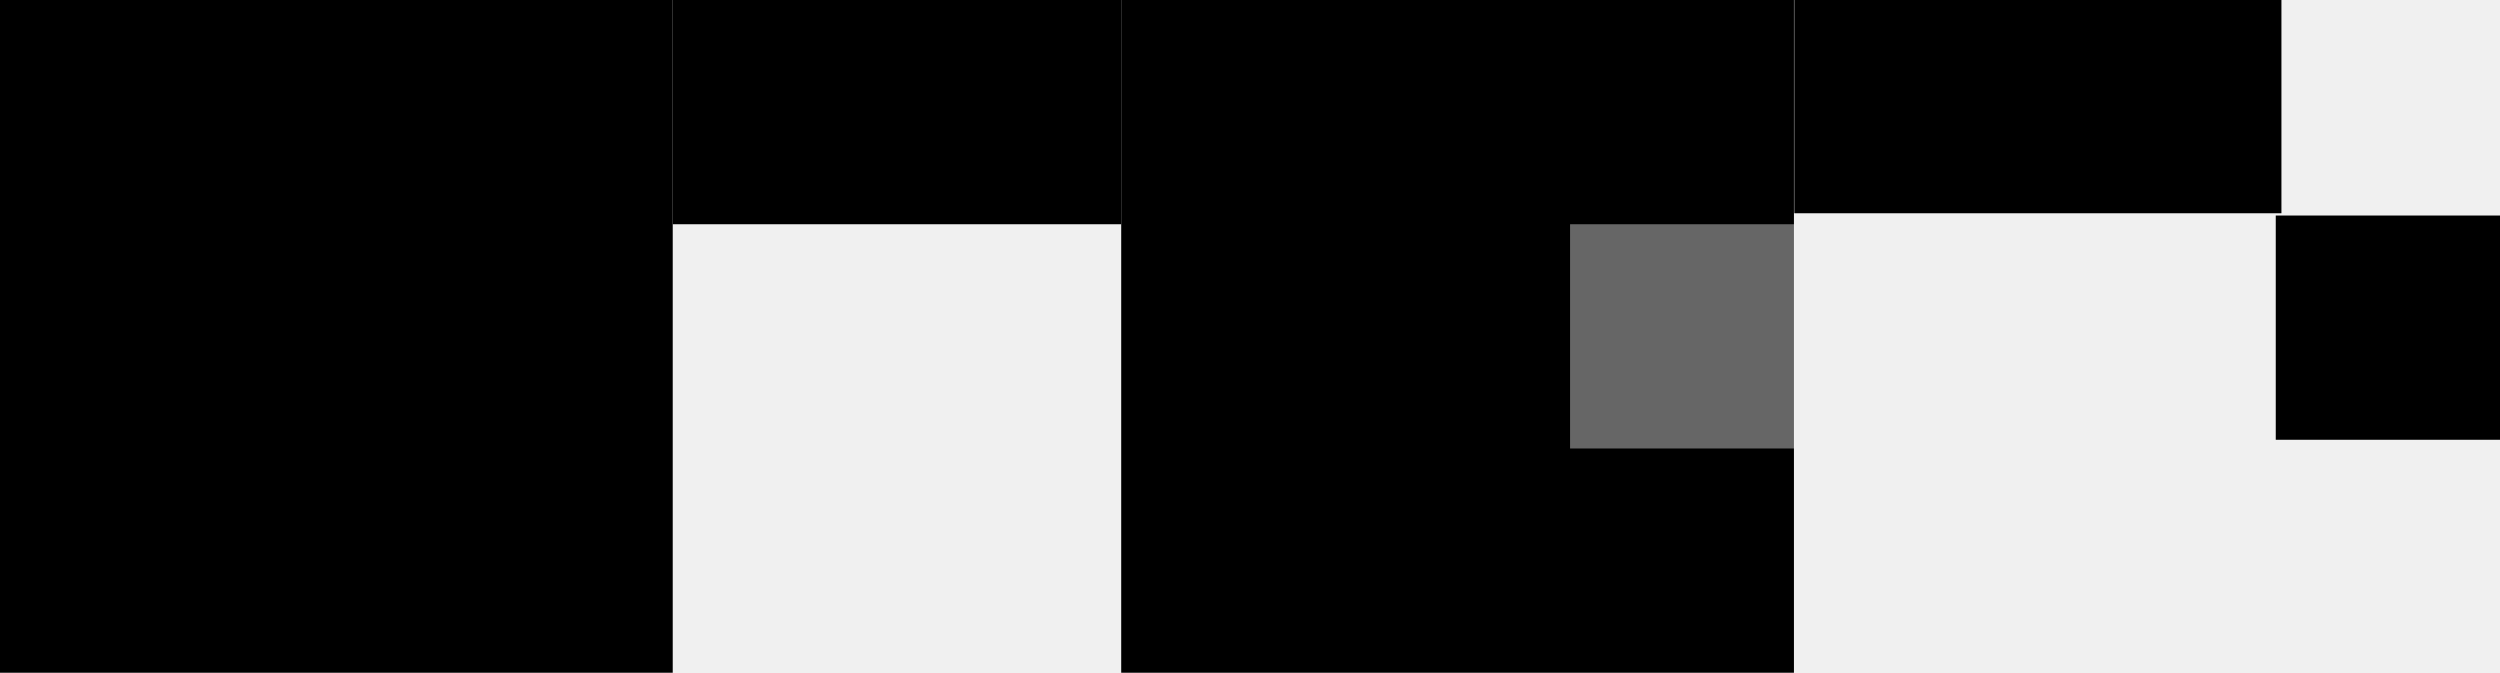
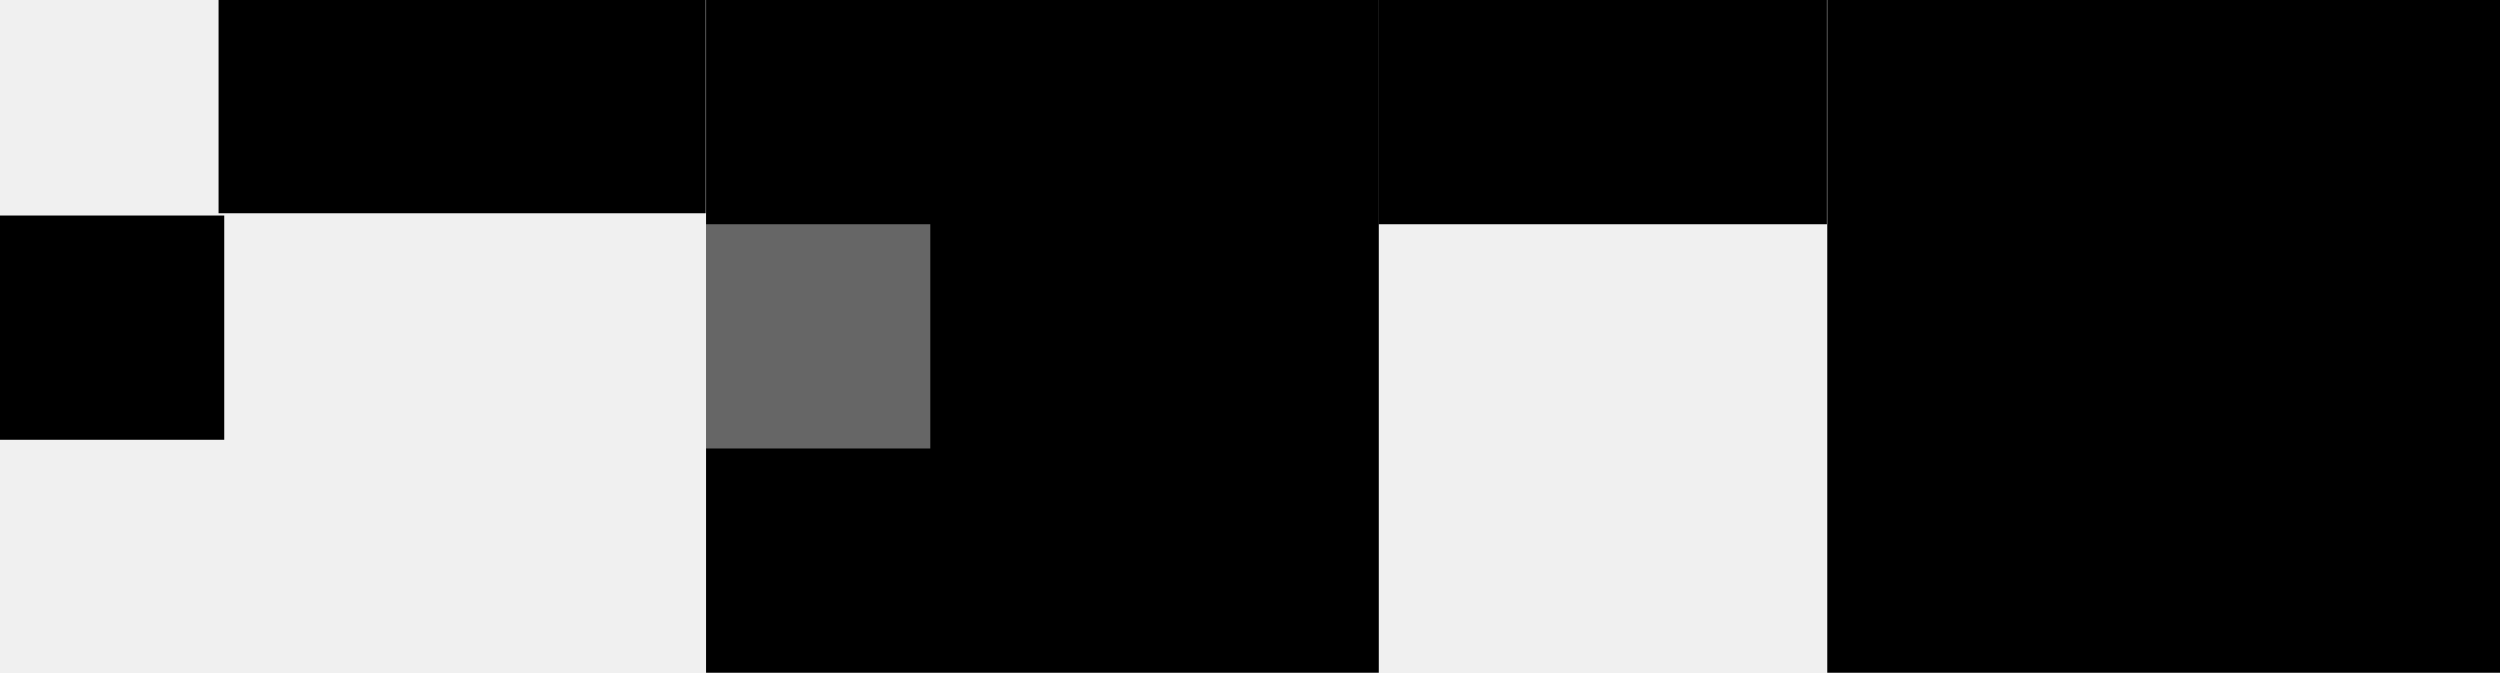
<svg xmlns="http://www.w3.org/2000/svg" viewBox="0 0 66 17.76">
  <g id="Layer_2" data-name="Layer 2">
    <g id="Layer_1-2" data-name="Layer 1">
-       <rect x="29.6" width="17.76" height="17.76" />
-       <rect x="17.76" width="11.84" height="5.92" />
-       <rect x="47.37" width="12.86" height="5.63" />
-       <rect width="17.76" height="17.76" />
-       <rect x="41.45" y="5.92" width="5.92" height="5.92" style="fill:#fff;opacity:0.4" />
-       <rect x="60.08" y="5.69" width="5.92" height="5.92" />
+       <rect x="18.63" width="17.76" height="17.76" transform="translate(55.03 17.76) rotate(-180)" />
+       <rect x="36.4" width="11.84" height="5.92" transform="translate(84.63 5.92) rotate(-180)" />
+       <rect x="5.78" width="12.86" height="5.63" transform="translate(24.41 5.63) rotate(-180)" />
+       <rect x="48.24" width="17.76" height="17.76" transform="translate(114.24 17.76) rotate(-180)" />
+       <rect x="18.63" y="5.92" width="5.92" height="5.92" transform="translate(43.19 17.76) rotate(-180)" style="fill:#fff;opacity:0.4" />
+       <rect y="5.69" width="5.92" height="5.92" transform="translate(5.92 17.3) rotate(-180)" />
    </g>
  </g>
</svg>
